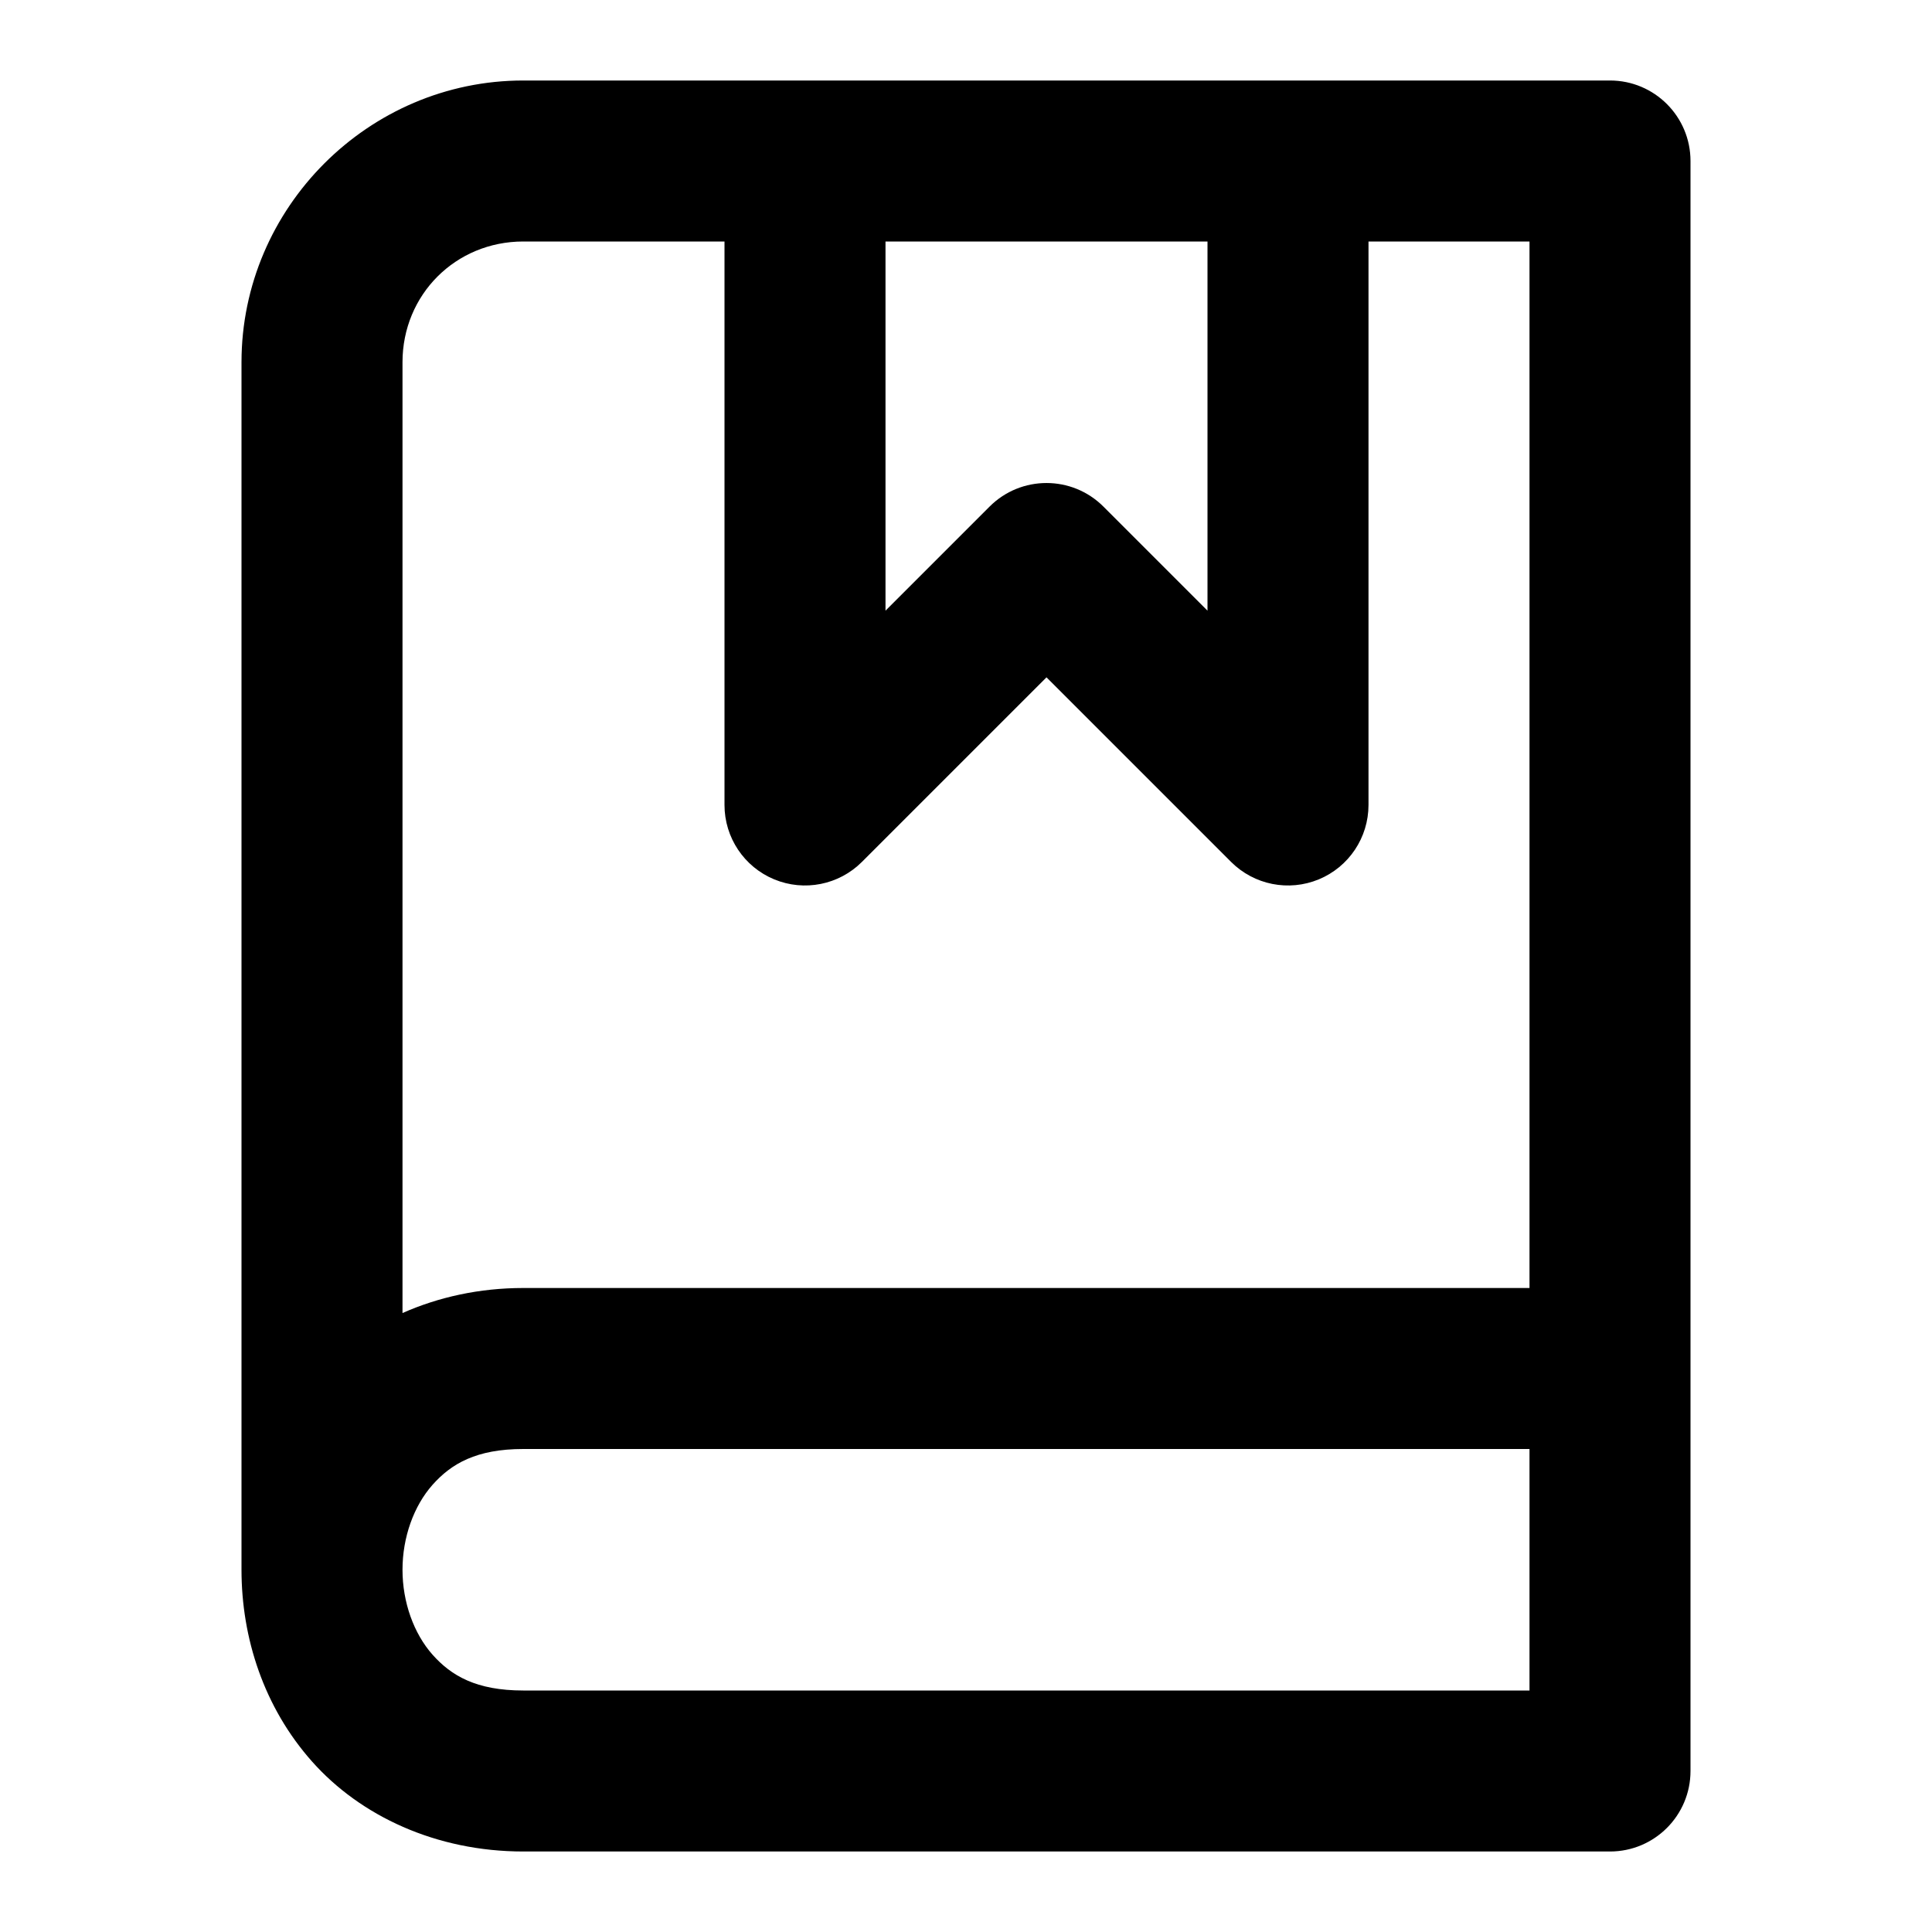
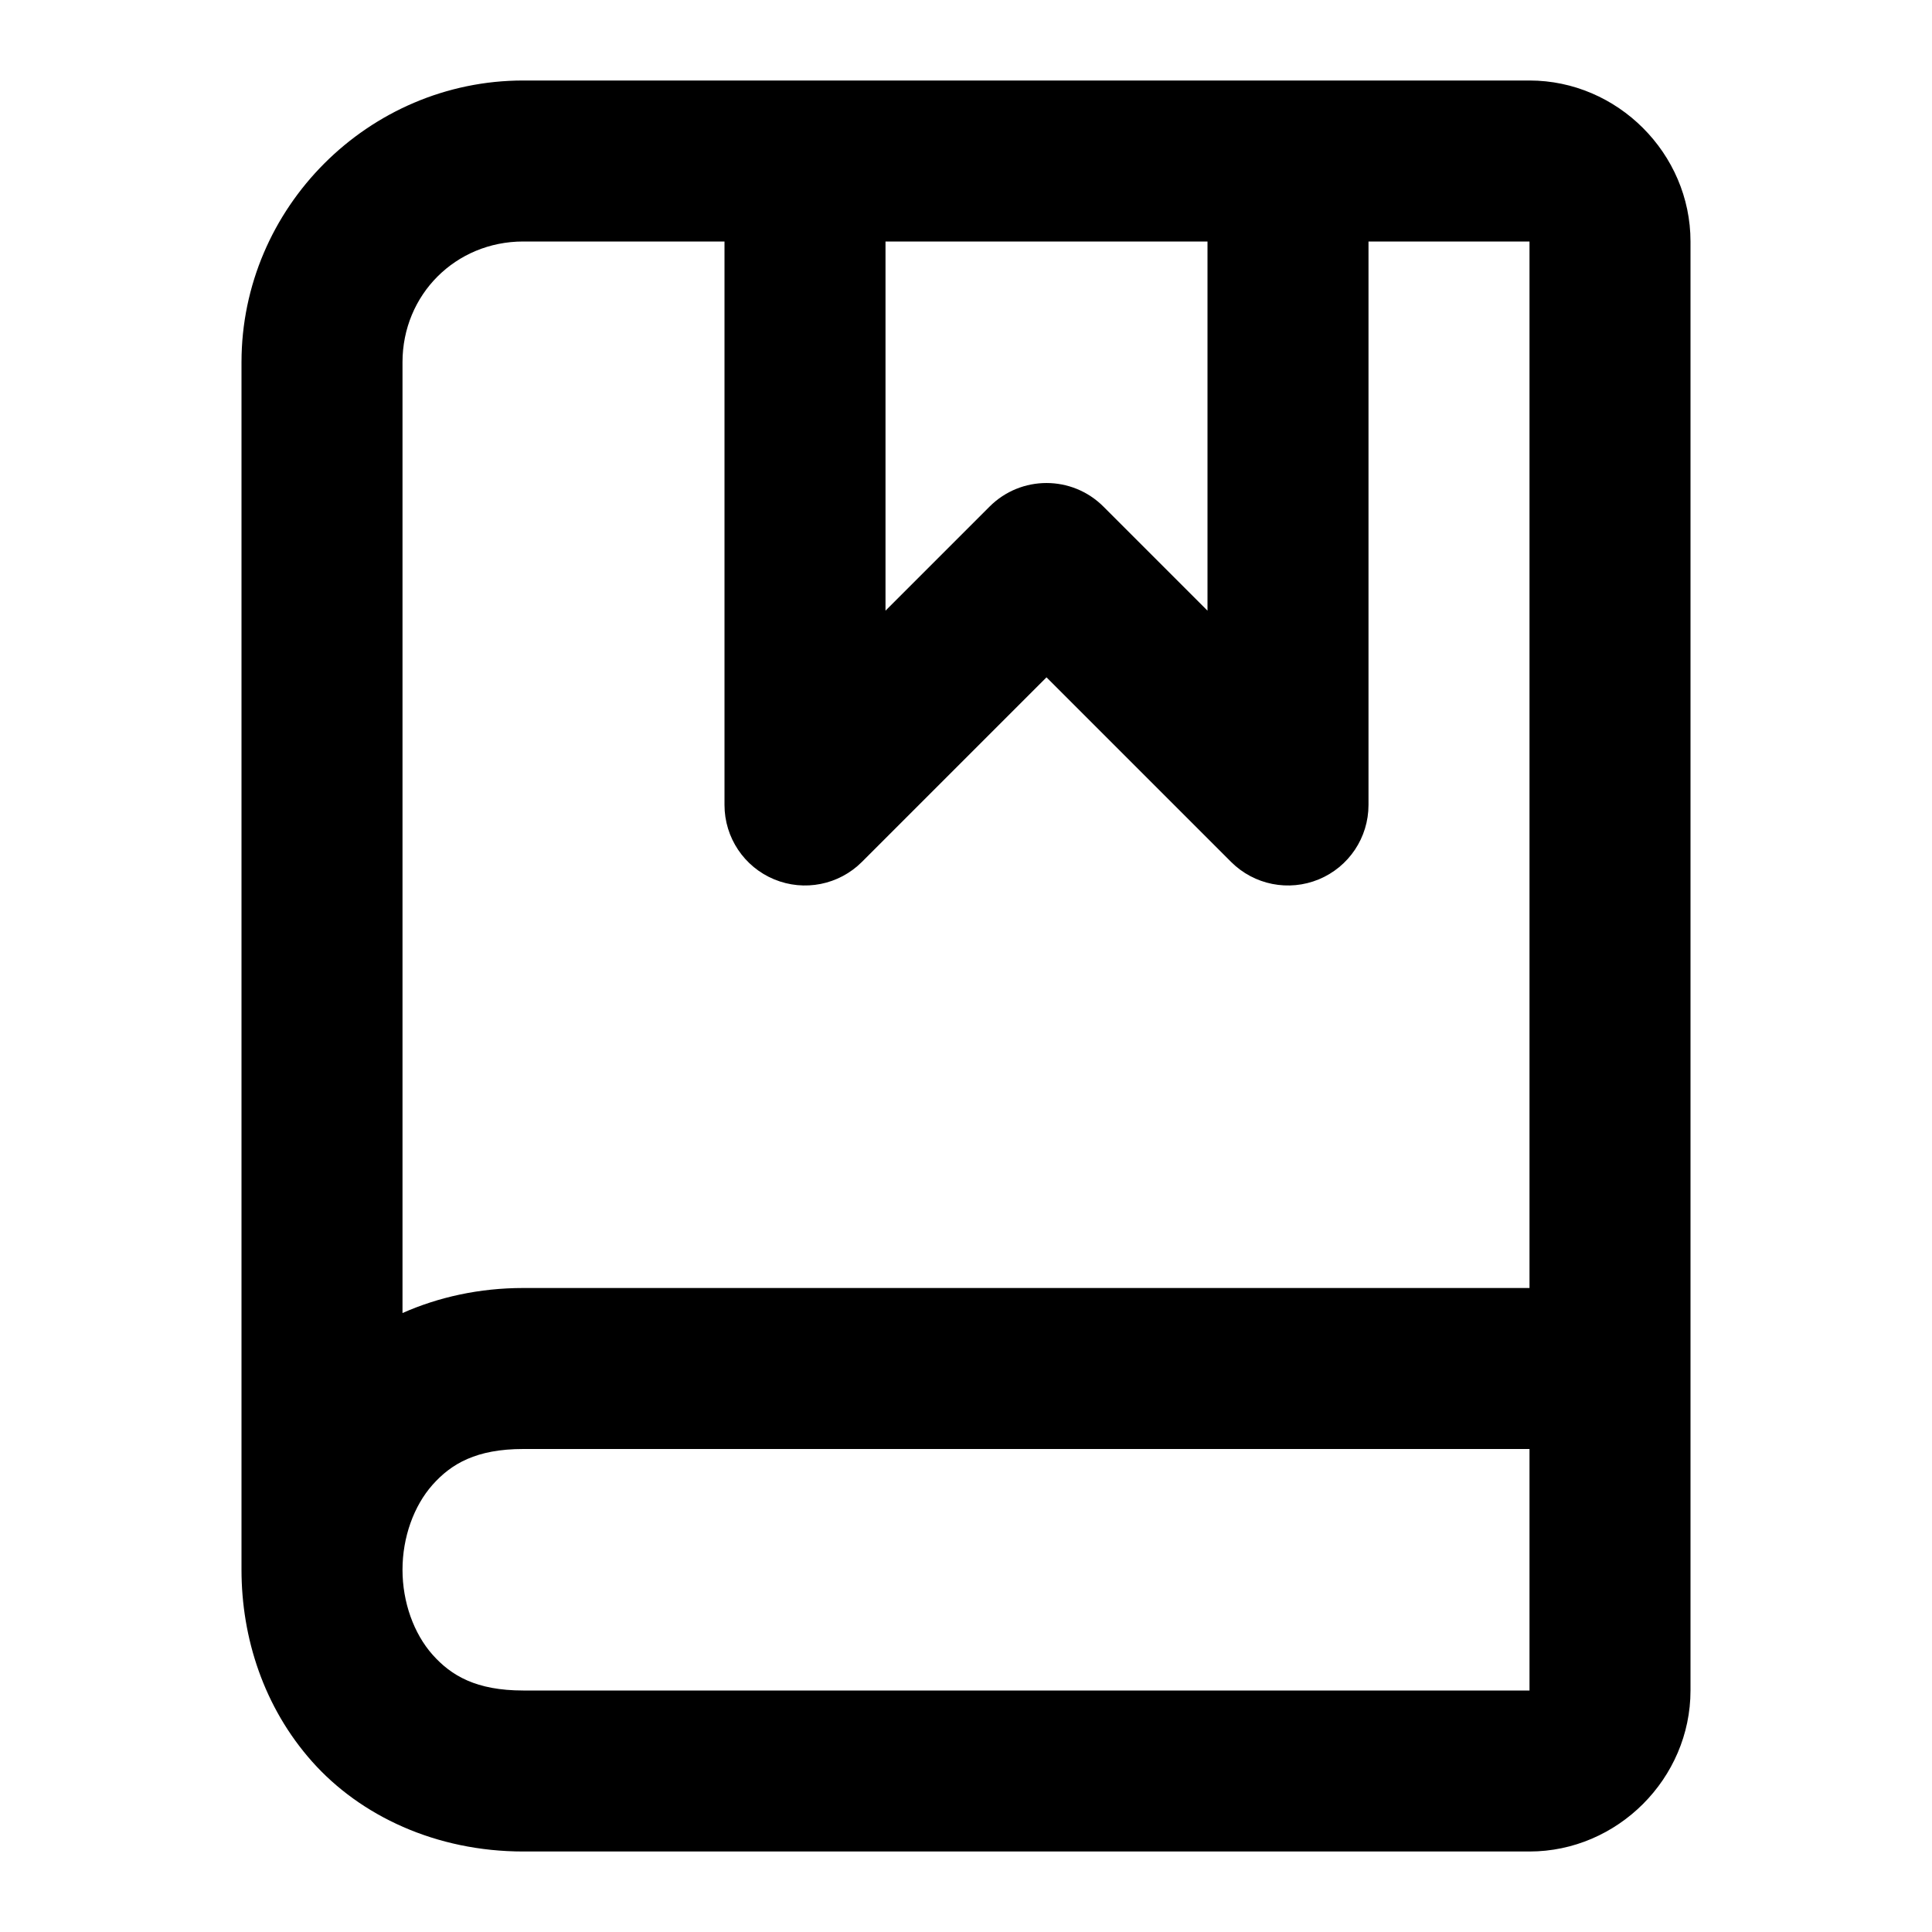
<svg xmlns="http://www.w3.org/2000/svg" width="24" height="24" viewBox="0 0 24 24" fill="currentColor" tags="dictionary,reading,booklet,magazine,leaflet,pamphlet,tome,library,writing,written,writer,author,story,script,fiction,novel,information,knowledge,education,high school,university,college,academy,student,study,learning,homework,research,documentation,saved,later,future,reference,index,code,coding,version control,git,repository" categories="text,development,gaming">
-   <path d="M 6.5 1 C 4.579 1 3 2.579 3 4.5 L 3 19.5 C 3 20.347 3.277 21.208 3.877 21.883 C 4.477 22.558 5.417 23 6.5 23 L 20 23 A 1 1 0 0 0 21 22 L 21 17 L 21 2 A 1 1 0 0 0 20 1 L 16 1 L 10 1 L 6.5 1 z M 6.5 3 L 9 3 L 9 10 A 1 1 0 0 0 10.707 10.707 L 13 8.414 L 15.293 10.707 A 1 1 0 0 0 17 10 L 17 3 L 19 3 L 19 16 L 6.5 16 C 5.955 16 5.447 16.113 5 16.311 L 5 4.5 C 5 3.66 5.66 3 6.5 3 z M 11 3 L 15 3 L 15 7.586 L 13.707 6.293 A 1 1 0 0 0 12.293 6.293 L 11 7.586 L 11 3 z M 6.5 18 L 19 18 L 19 21 L 6.5 21 C 5.917 21 5.606 20.817 5.373 20.555 C 5.14 20.292 5 19.903 5 19.5 C 5 19.097 5.14 18.708 5.373 18.445 C 5.606 18.183 5.917 18 6.5 18 z " />
+   <path d="M 6.5 1 C 4.579 1 3 2.579 3 4.5 L 3 19.5 C 3 20.347 3.277 21.208 3.877 21.883 C 4.477 22.558 5.417 23 6.5 23 L 19 23 C 20.093 23 21 22.093 21 21 L 21 17 L 21 3 C 21 1.907 20.093 1 19 1 L 16 1 L 10 1 L 6.5 1 z M 6.5 3 L 9 3 L 9 10 A 1 1 0 0 0 10.707 10.707 L 13 8.414 L 15.293 10.707 A 1 1 0 0 0 17 10 L 17 3 L 19 3 L 19 16 L 6.5 16 C 5.955 16 5.447 16.113 5 16.311 L 5 4.5 C 5 3.66 5.66 3 6.5 3 z M 11 3 L 15 3 L 15 7.586 L 13.707 6.293 A 1 1 0 0 0 12.293 6.293 L 11 7.586 L 11 3 z M 6.5 18 L 19 18 L 19 21 L 6.5 21 C 5.917 21 5.606 20.817 5.373 20.555 C 5.14 20.292 5 19.903 5 19.5 C 5 19.097 5.14 18.708 5.373 18.445 C 5.606 18.183 5.917 18 6.5 18 z " />
</svg>
